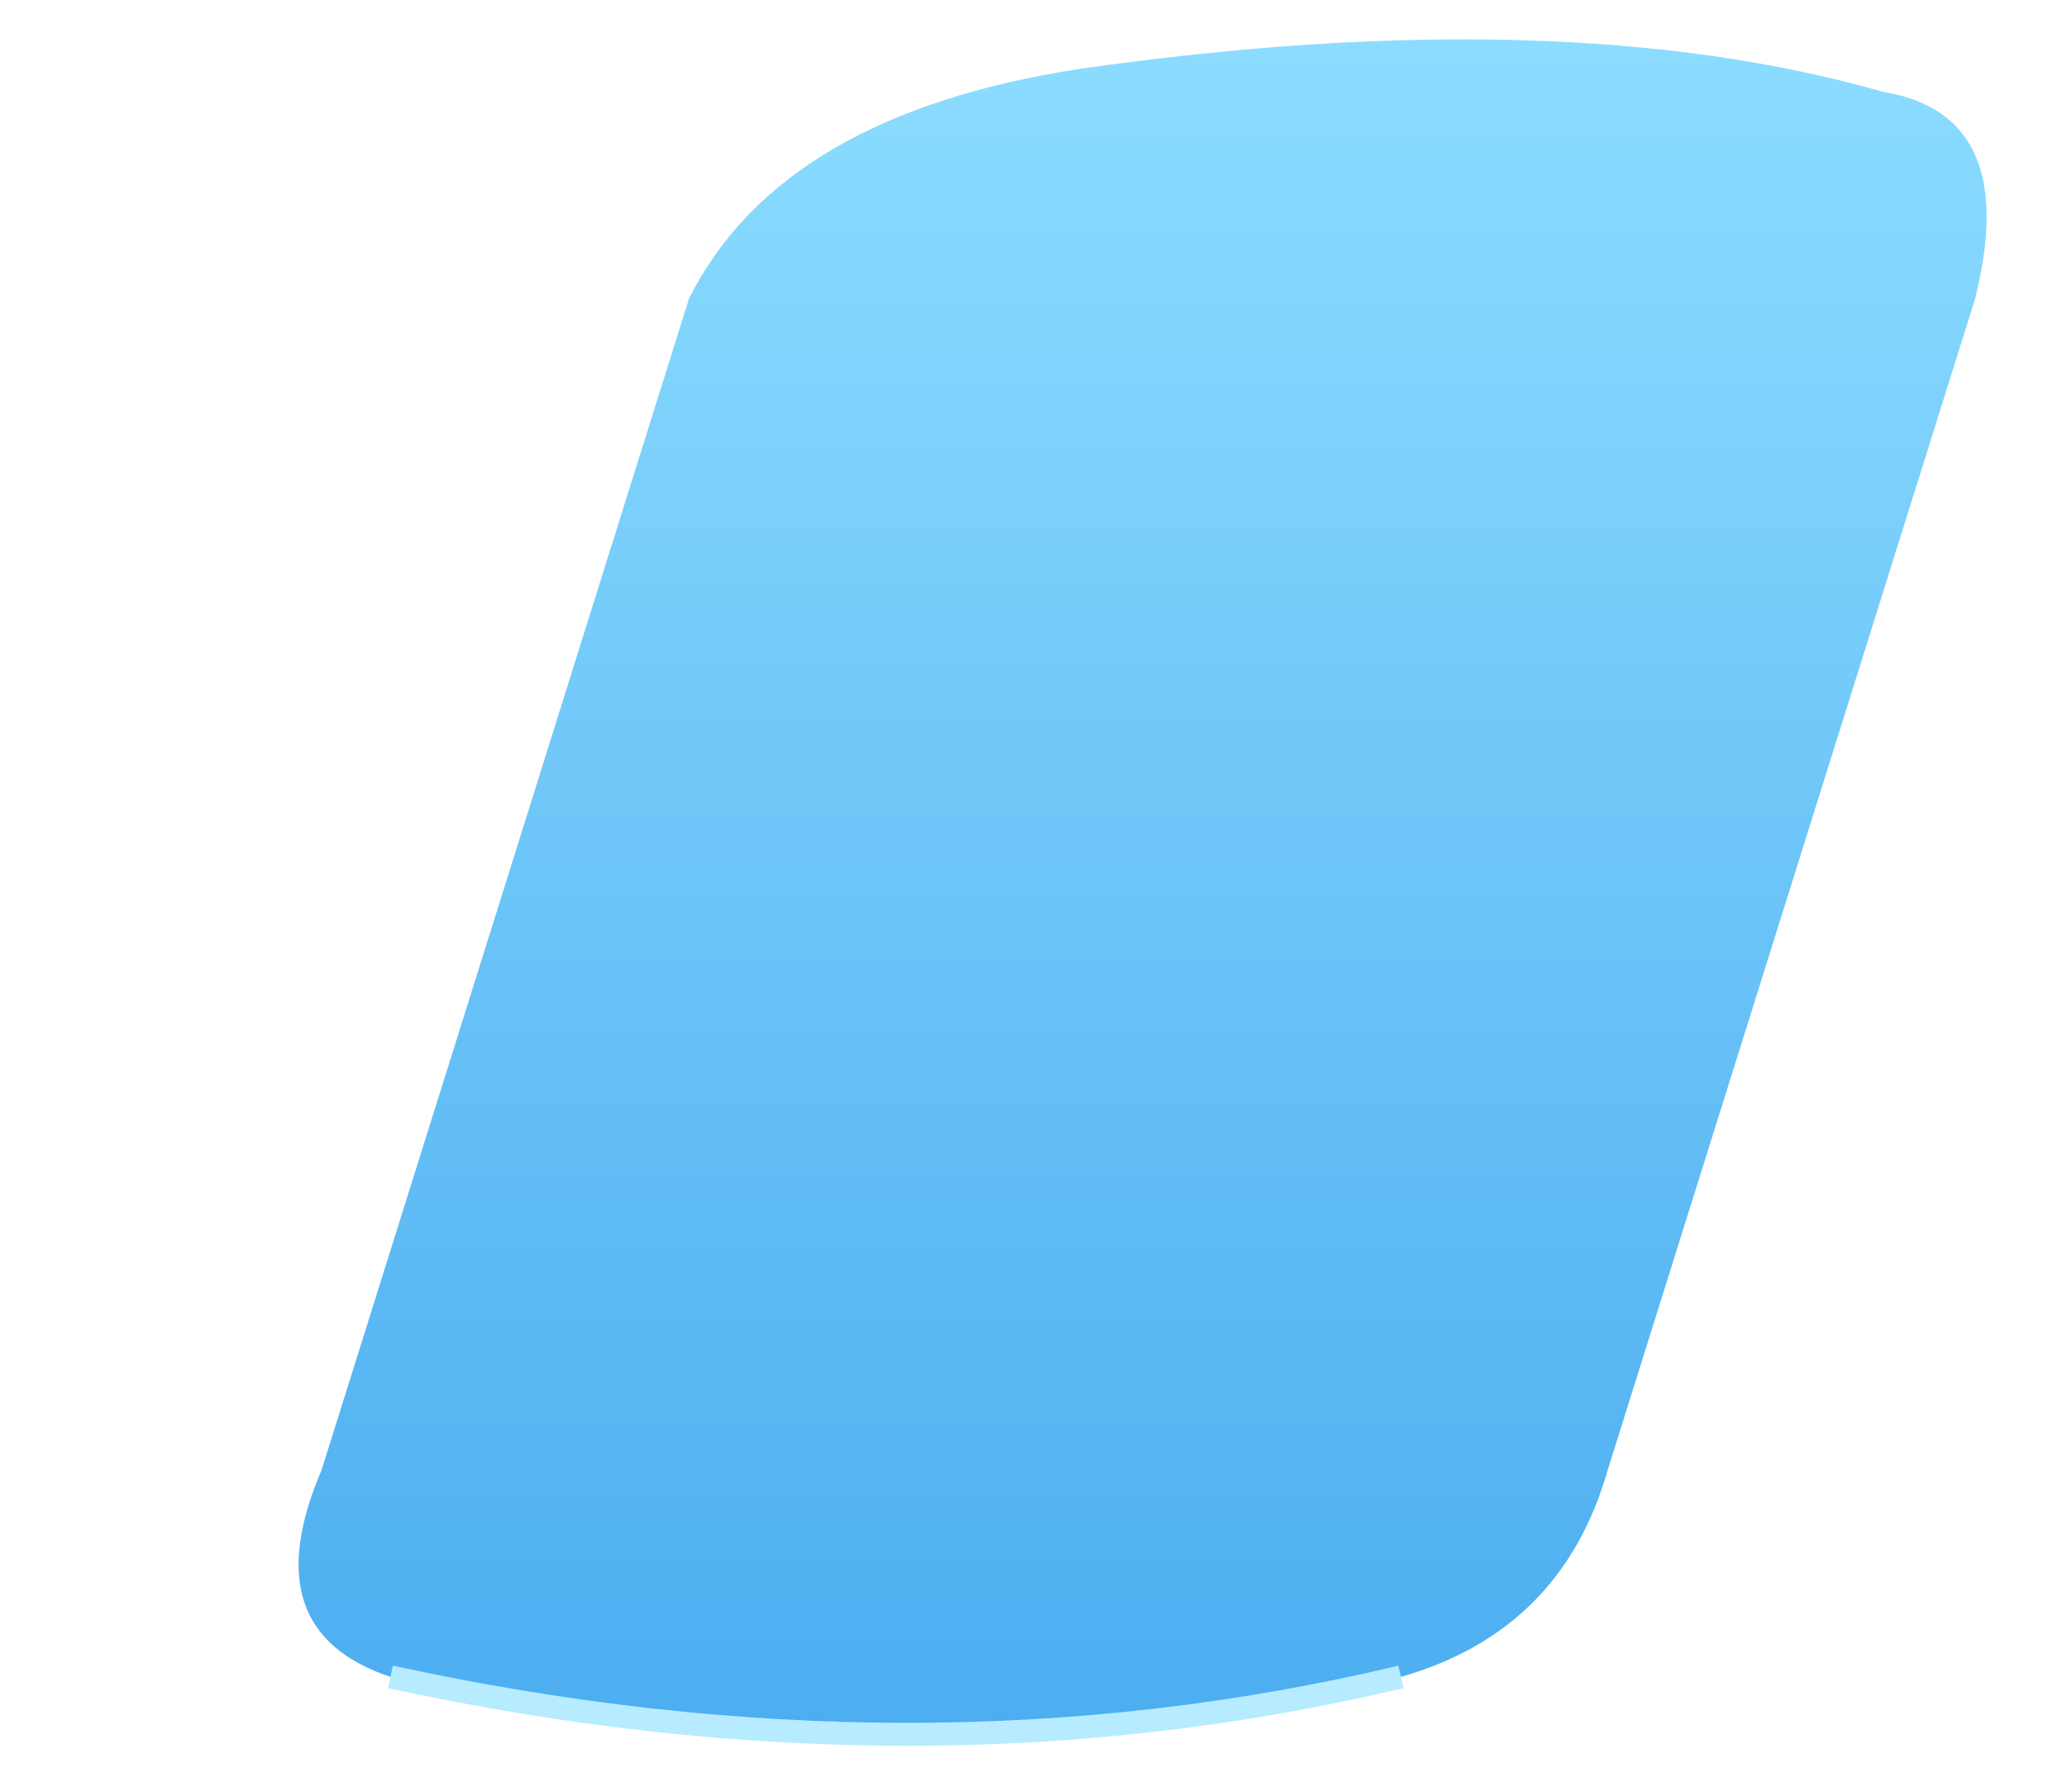
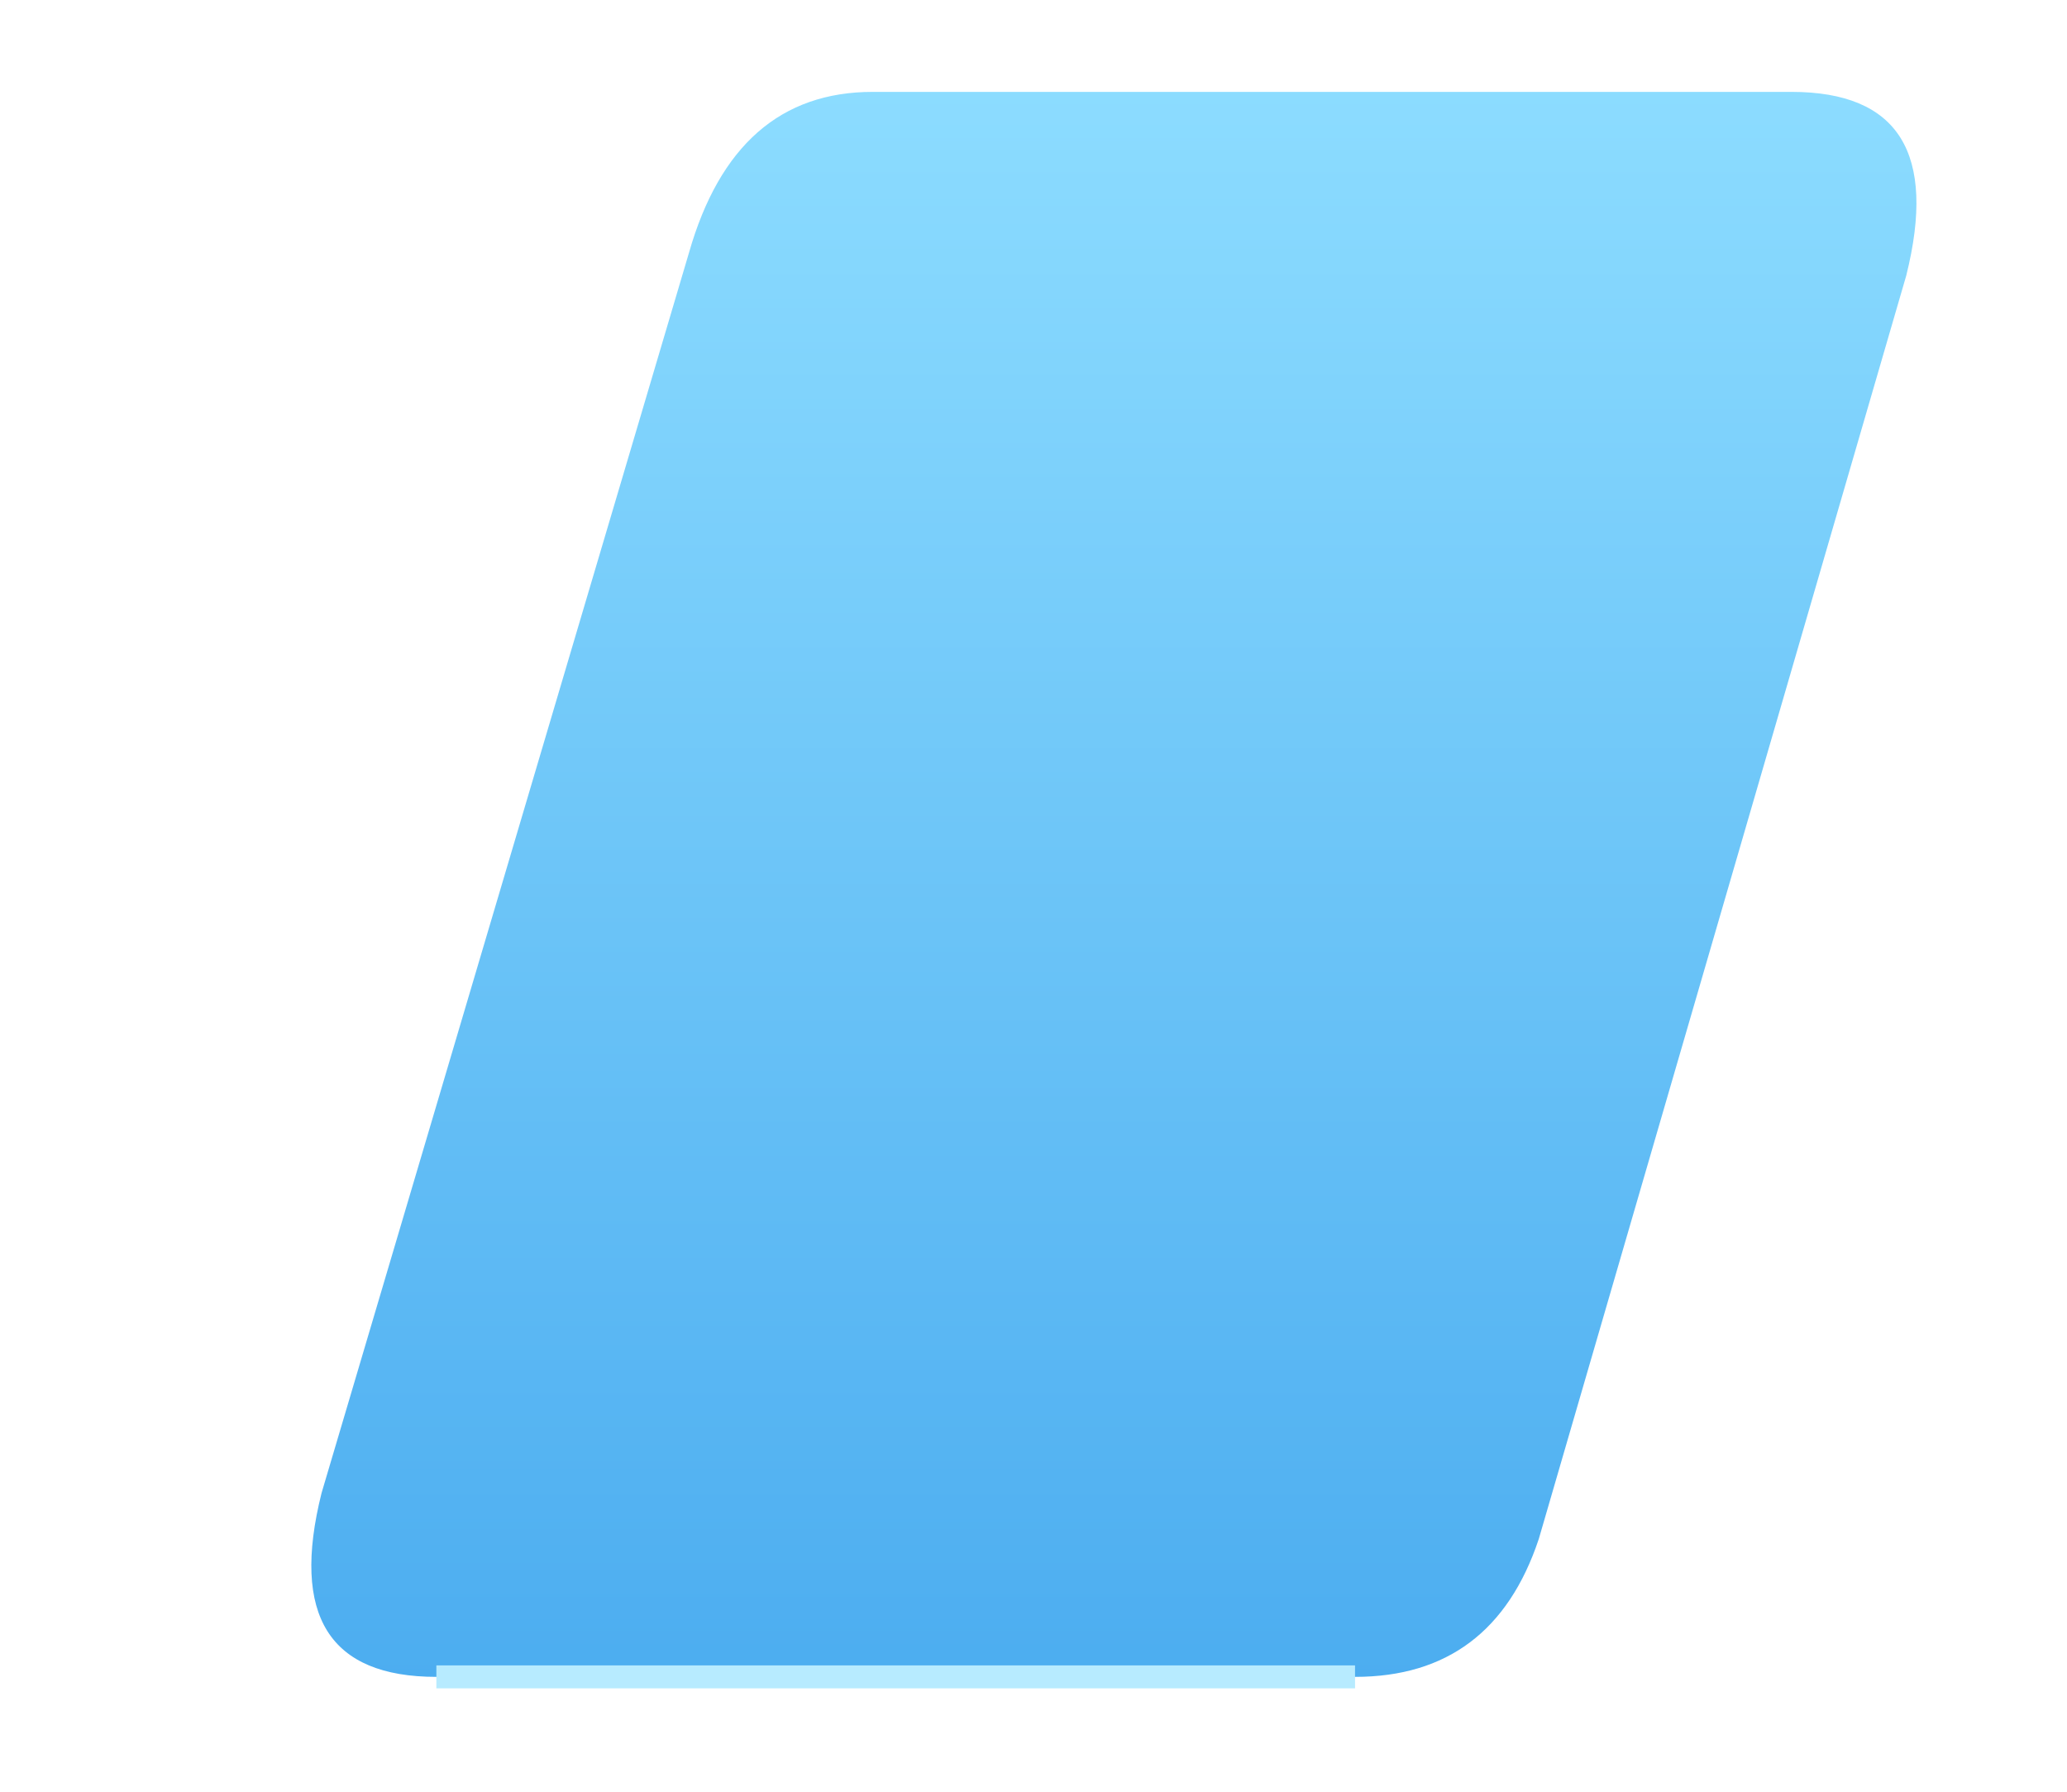
<svg xmlns="http://www.w3.org/2000/svg" viewBox="0 0 90 78">
  <defs>
    <linearGradient id="blue" x2="0" y2="1">
      <stop stop-color="#8cdcff" />
      <stop offset="1" stop-color="#4cadf0" />
    </linearGradient>
  </defs>
-   <path d="M47 3Q68 0 82 4Q88 5 86 13L70 64Q68 71 61 73Q40 78 17 73Q11 71 14 64L30 13Q34 5 47 3Z" fill="url(#blue)" />
-   <path d="M17 73Q40 78 61 73" fill="none" stroke="#b7ebff" stroke-width="1" />
+   <path d="M38 4H78Q85 4 83 12L67 67Q65 73 59 73H19Q12 73 14 65L30 11Q32 4 38 4Z" fill="url(#blue)" />
+   <path d="M19 73H59" fill="none" stroke="#b7ebff" stroke-width="1" />
</svg>
